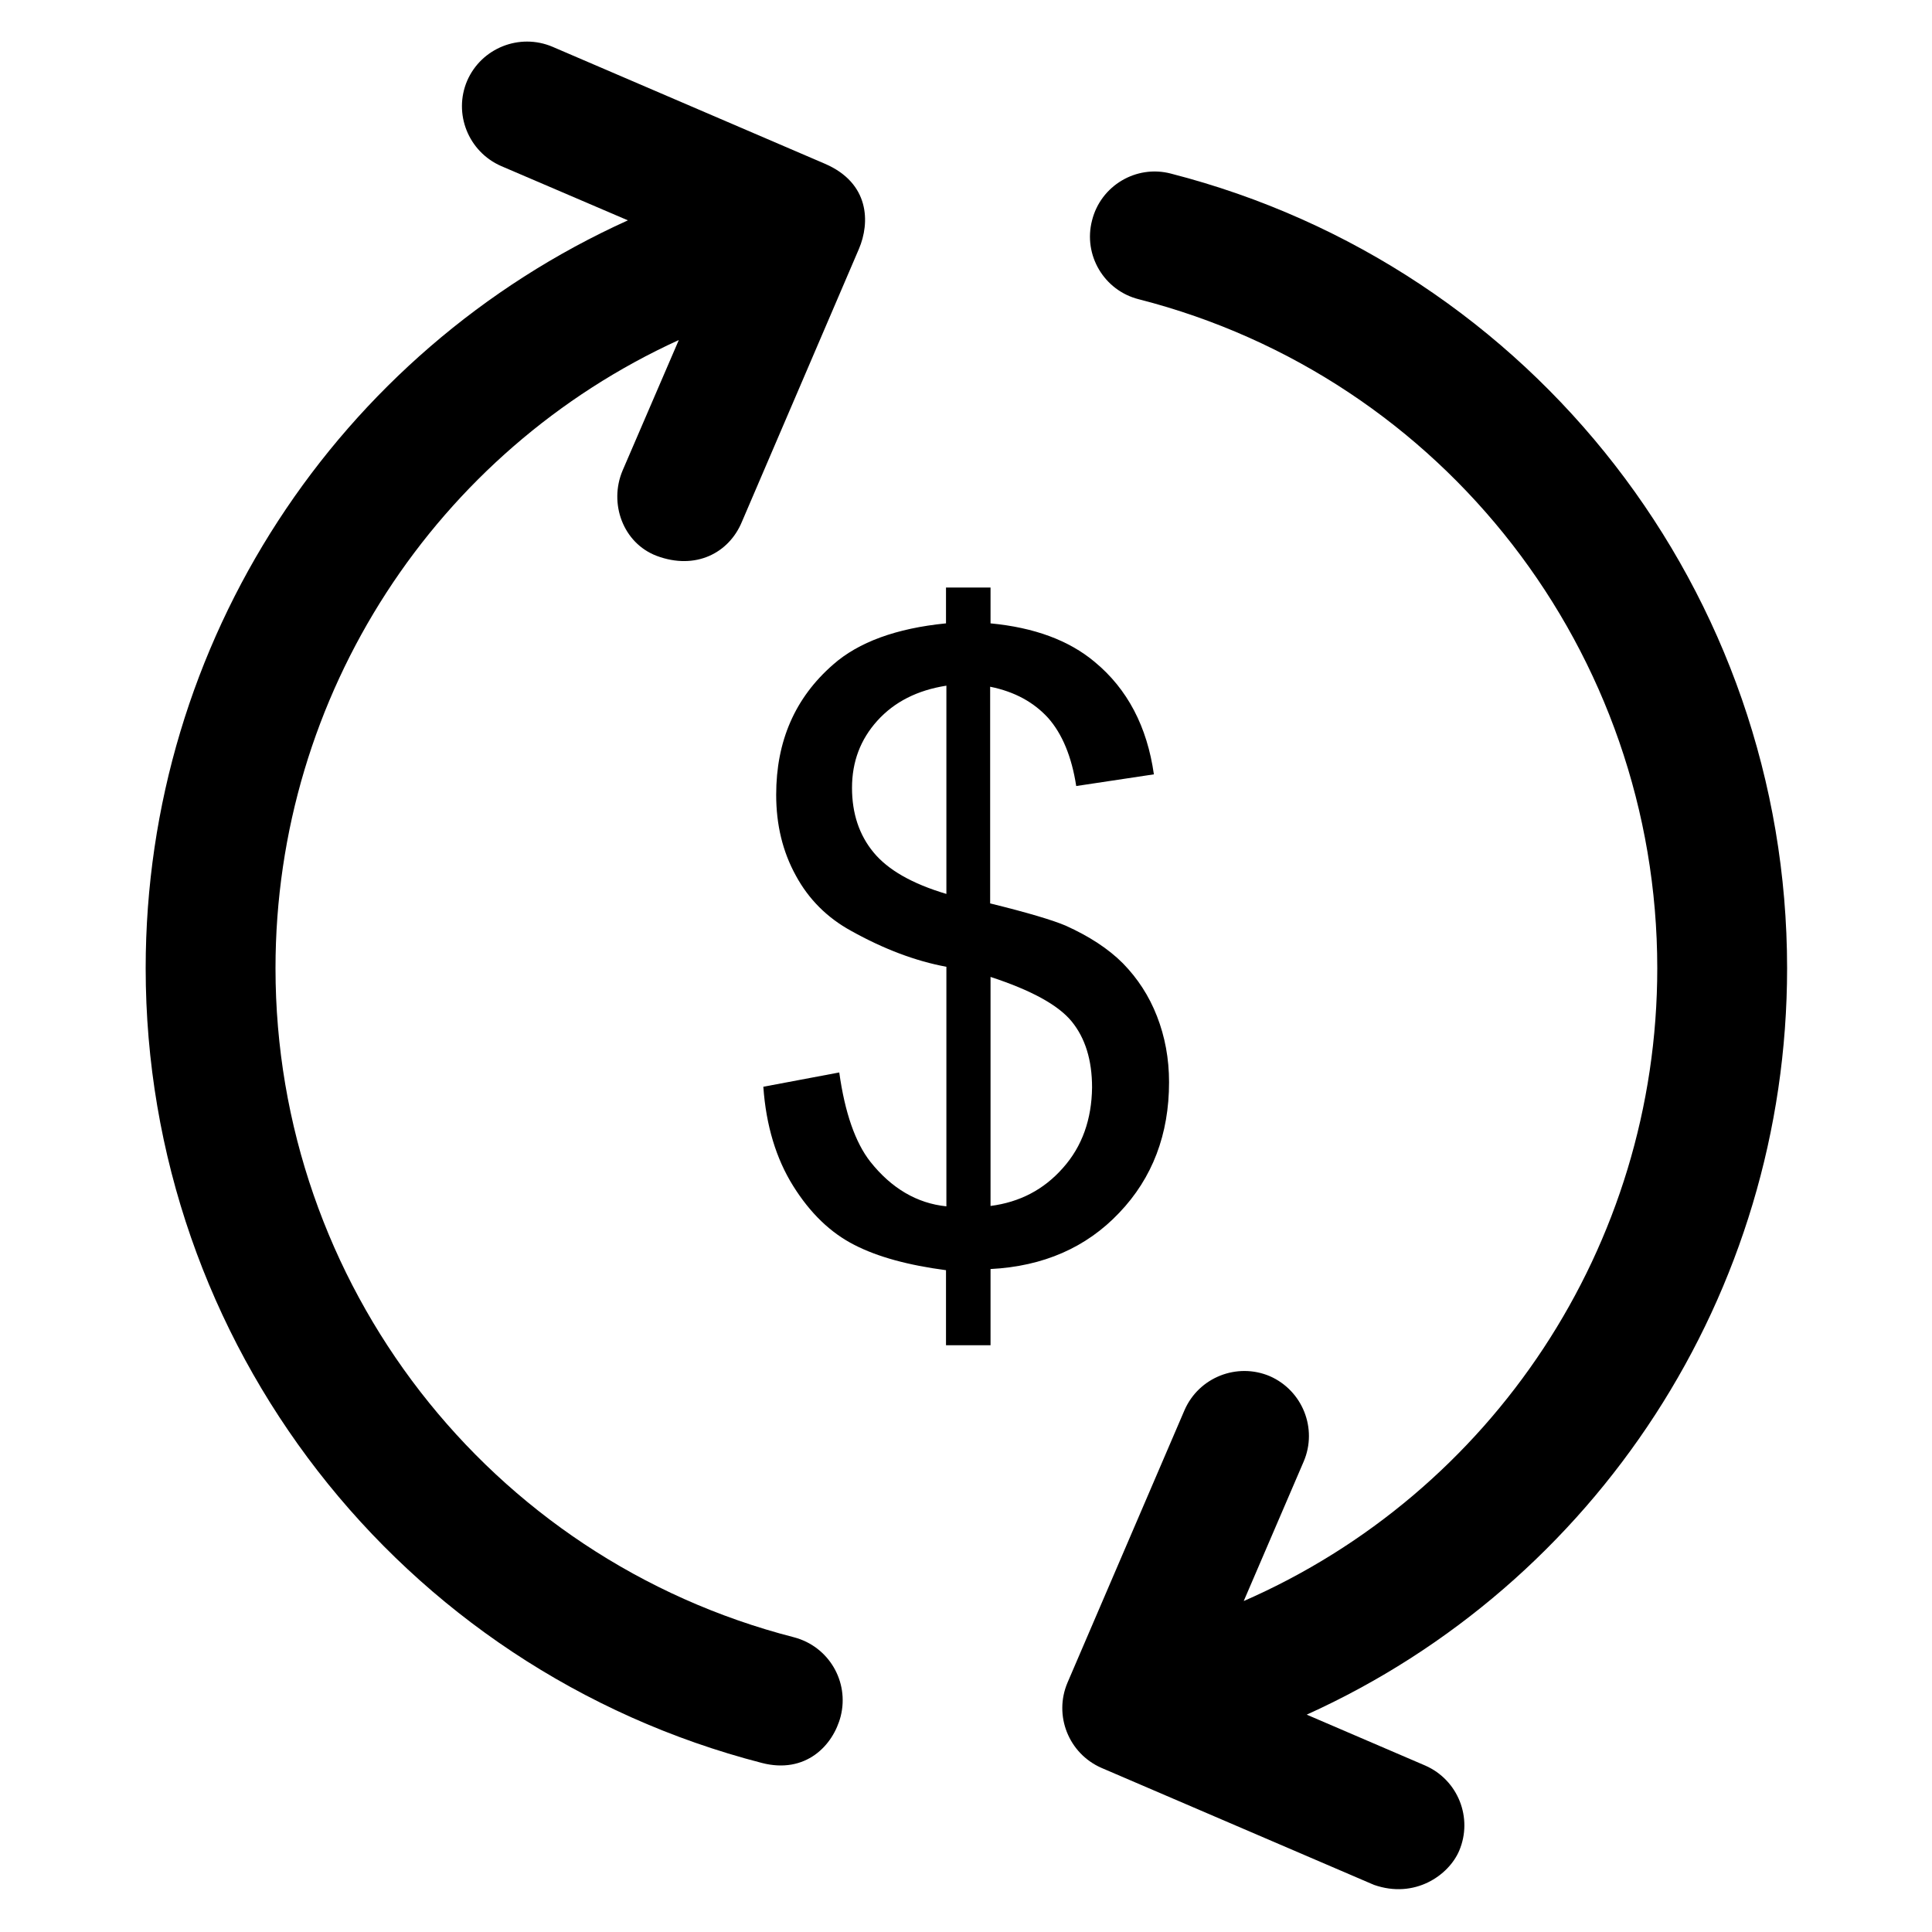
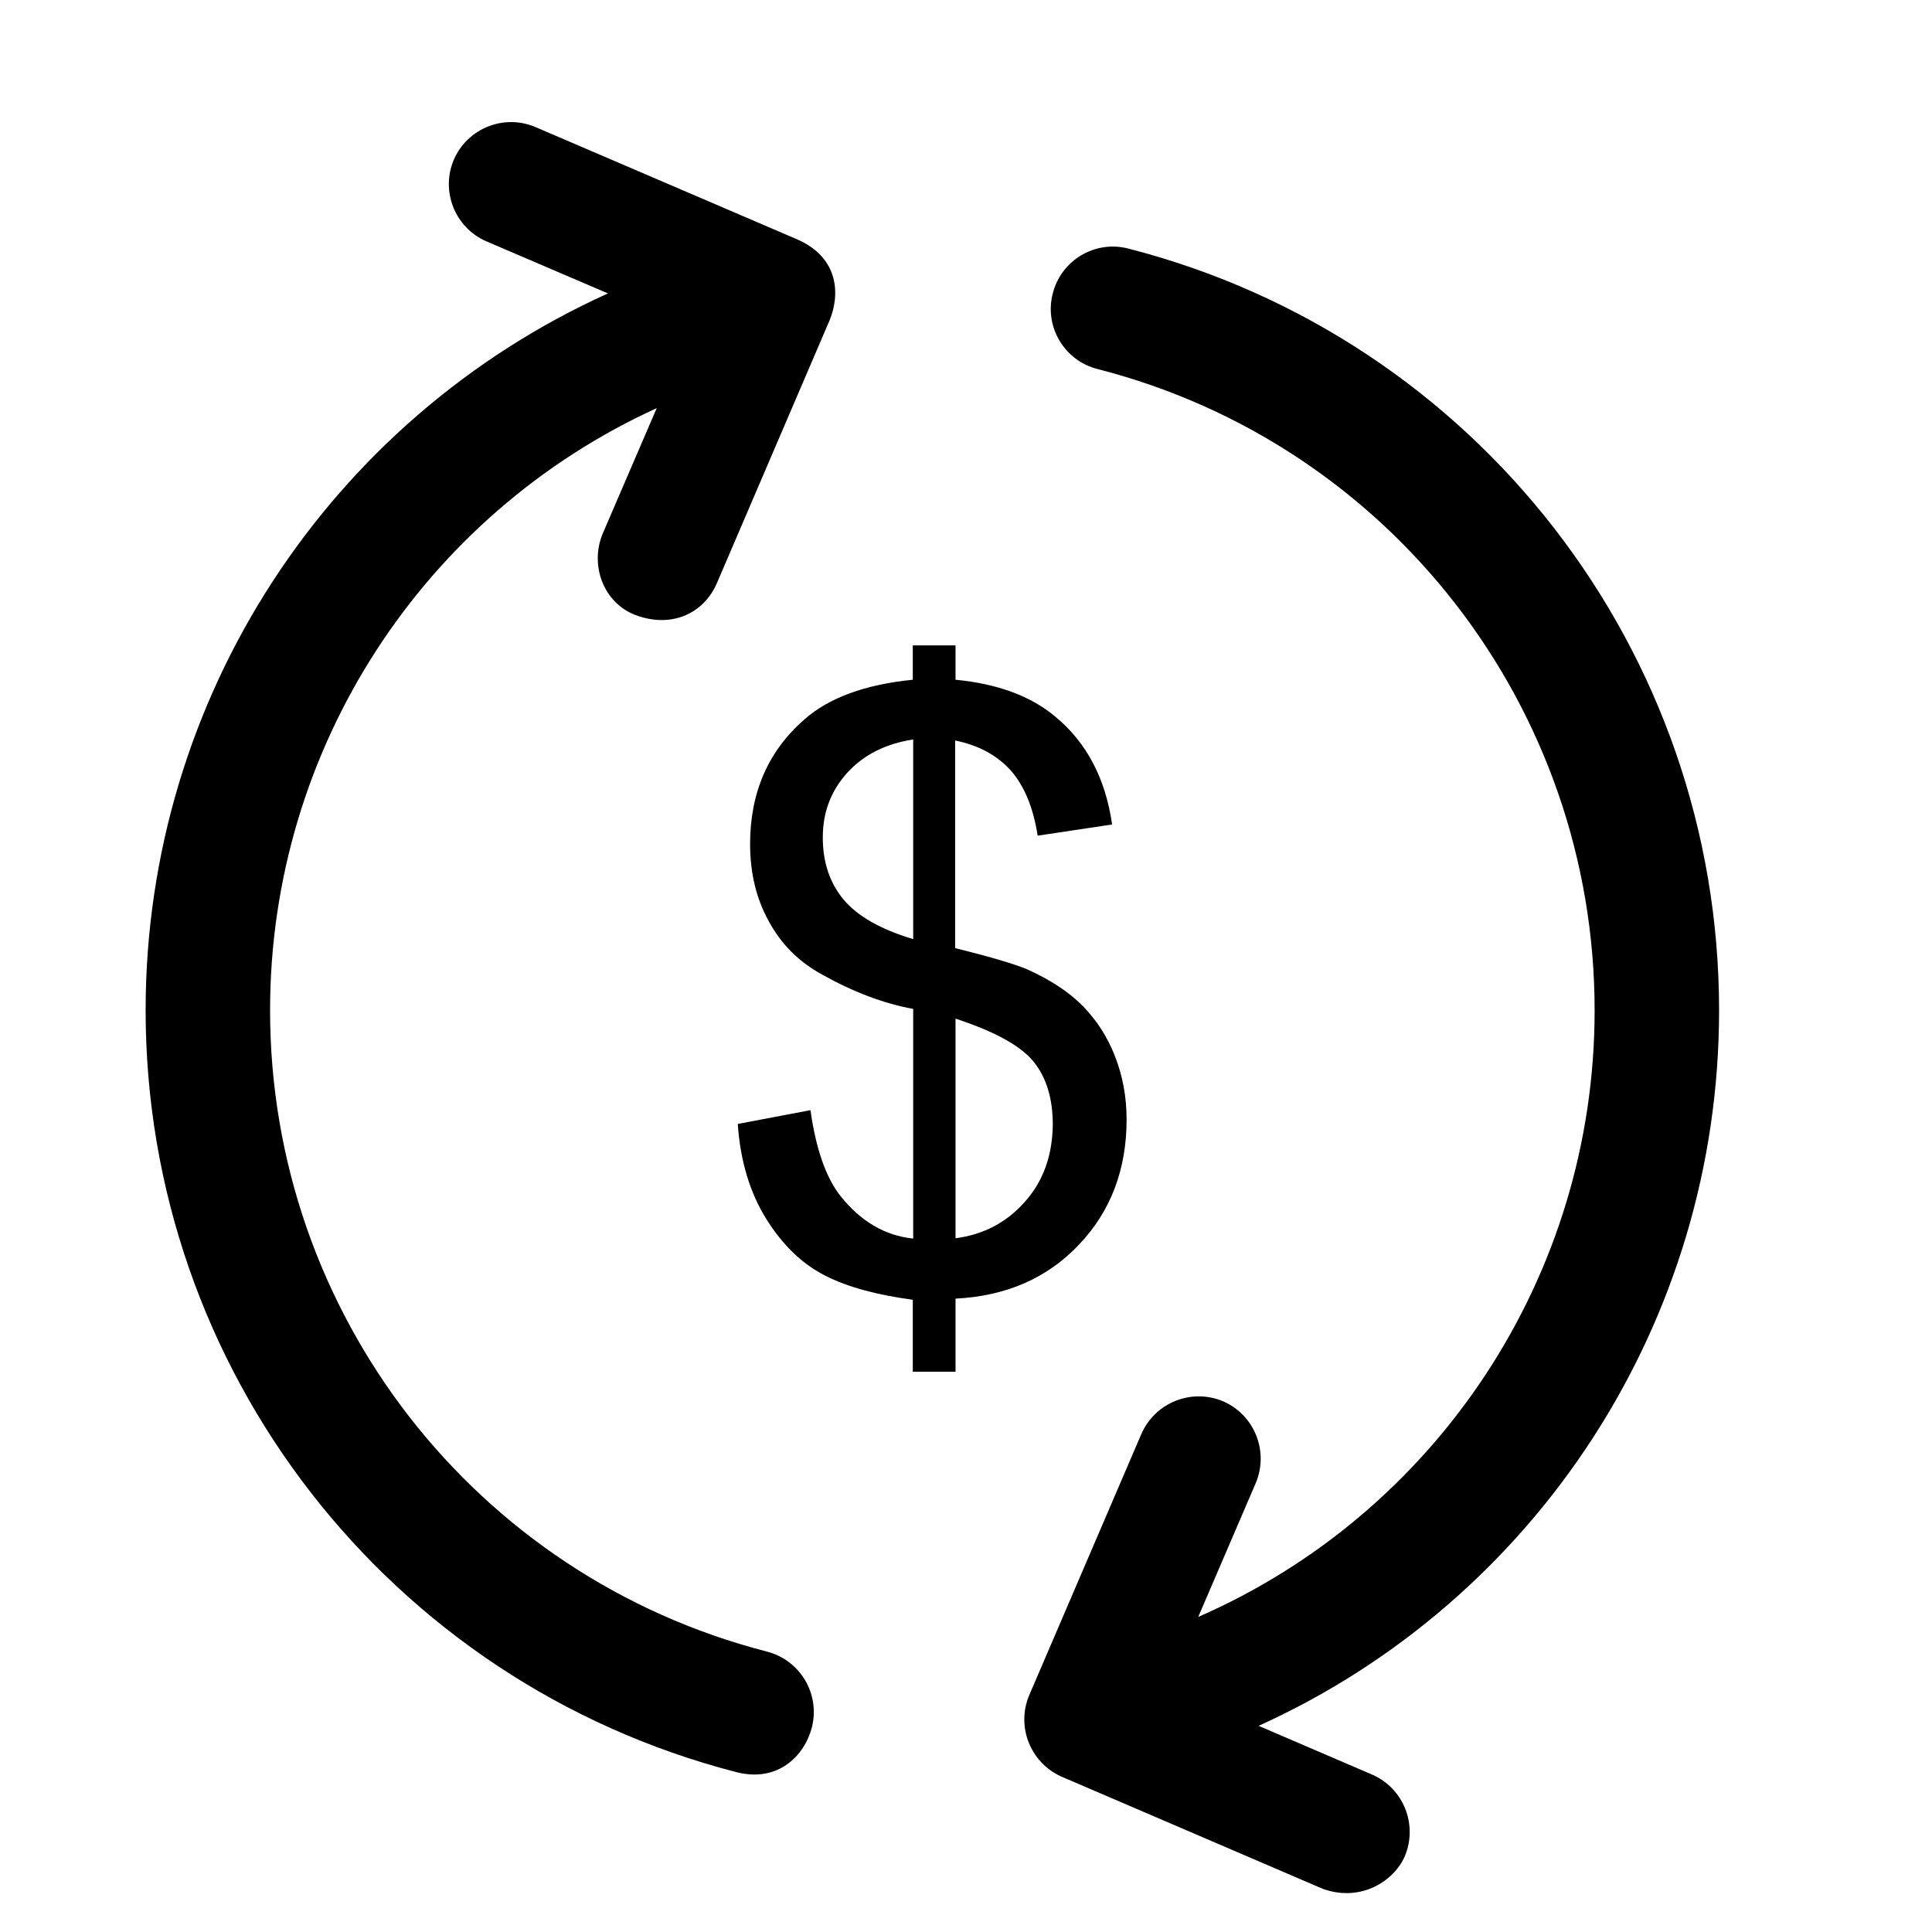
- <svg xmlns="http://www.w3.org/2000/svg" width="20" height="20" viewBox="0 0 20 20" fill="none">
-   <path d="M18.5 10.023C18.5 6.145 15.879 2.762 12.121 1.797C11.762 1.703 11.395 1.922 11.305 2.281C11.211 2.641 11.43 3.008 11.789 3.098C14.949 3.906 17.156 6.758 17.156 10.023C17.156 12.902 15.441 15.453 12.875 16.574L13.496 15.129C13.641 14.789 13.484 14.395 13.145 14.246C12.805 14.102 12.41 14.258 12.262 14.598L11.051 17.418C10.906 17.758 11.062 18.152 11.402 18.301L14.223 19.512C14.645 19.66 14.996 19.414 15.105 19.16C15.25 18.82 15.094 18.426 14.754 18.277L13.527 17.75C16.516 16.398 18.5 13.398 18.5 10.023Z" fill="black" />
-   <path d="M8.219 16.949C5.059 16.137 2.852 13.289 2.852 10.023C2.852 7.184 4.52 4.664 7.027 3.52L6.445 4.871C6.301 5.211 6.449 5.621 6.797 5.754C7.203 5.906 7.547 5.723 7.68 5.402L8.891 2.578C9.008 2.305 9.004 1.895 8.539 1.695L5.719 0.484C5.379 0.34 4.984 0.496 4.836 0.836C4.691 1.176 4.848 1.57 5.188 1.719L6.5 2.281C3.5 3.637 1.508 6.641 1.508 10.023C1.508 13.902 4.133 17.281 7.887 18.25C8.34 18.367 8.625 18.07 8.703 17.766C8.793 17.406 8.578 17.043 8.219 16.949Z" fill="black" />
-   <path d="M11.586 12.555C11.93 12.195 12.102 11.742 12.102 11.203C12.102 10.957 12.059 10.73 11.977 10.52C11.895 10.309 11.777 10.129 11.625 9.973C11.473 9.82 11.273 9.691 11.031 9.582C10.902 9.527 10.645 9.449 10.25 9.352V7.109C10.504 7.16 10.703 7.27 10.852 7.434C10.996 7.598 11.094 7.832 11.141 8.137L11.945 8.016C11.875 7.523 11.672 7.133 11.332 6.852C11.066 6.629 10.707 6.496 10.254 6.453V6.082H9.793V6.453C9.277 6.504 8.887 6.648 8.625 6.879C8.23 7.223 8.035 7.672 8.035 8.227C8.035 8.539 8.102 8.816 8.238 9.063C8.371 9.309 8.562 9.5 8.812 9.637C9.148 9.824 9.477 9.949 9.797 10.008V12.488C9.492 12.457 9.227 12.301 9.008 12.024C8.855 11.828 8.746 11.52 8.688 11.102L7.902 11.25C7.93 11.652 8.035 11.996 8.211 12.277C8.387 12.559 8.598 12.762 8.844 12.887C9.086 13.012 9.406 13.098 9.793 13.149V13.926H10.254V13.137C10.801 13.109 11.246 12.914 11.586 12.555ZM9.797 9.254C9.441 9.148 9.191 9.004 9.043 8.824C8.895 8.645 8.82 8.422 8.82 8.156C8.82 7.887 8.906 7.656 9.082 7.461C9.258 7.266 9.496 7.145 9.797 7.098V9.254ZM11.004 12.09C10.805 12.316 10.555 12.445 10.254 12.484V10.113C10.672 10.25 10.953 10.402 11.094 10.574C11.234 10.746 11.305 10.973 11.305 11.258C11.301 11.586 11.203 11.867 11.004 12.09Z" fill="black" />
+ <svg xmlns="http://www.w3.org/2000/svg" width="24" height="24" viewBox="0 0 24 24" fill="none">
+   <path d="M21.355 12.551C21.355 8.089 18.34 4.198 14.017 3.088C13.604 2.98 13.182 3.232 13.078 3.645C12.97 4.059 13.222 4.481 13.636 4.585C17.27 5.515 19.809 8.795 19.809 12.551C19.809 15.863 17.837 18.797 14.885 20.086L15.599 18.424C15.765 18.033 15.586 17.579 15.195 17.408C14.804 17.242 14.35 17.422 14.179 17.812L12.786 21.057C12.62 21.448 12.8 21.901 13.191 22.072L16.435 23.465C16.92 23.636 17.324 23.353 17.45 23.061C17.616 22.67 17.437 22.216 17.046 22.045L15.635 21.439C19.072 19.884 21.355 16.433 21.355 12.551Z" fill="black" />
+   <path d="M9.529 20.517C5.894 19.583 3.355 16.307 3.355 12.551C3.355 9.284 5.274 6.386 8.158 5.07L7.489 6.624C7.323 7.015 7.493 7.487 7.893 7.64C8.36 7.815 8.756 7.604 8.909 7.236L10.302 3.987C10.436 3.672 10.432 3.201 9.897 2.971L6.653 1.579C6.262 1.412 5.808 1.592 5.638 1.983C5.471 2.374 5.651 2.828 6.042 2.998L7.552 3.645C4.101 5.205 1.809 8.66 1.809 12.551C1.809 17.013 4.829 20.899 9.147 22.014C9.668 22.148 9.996 21.807 10.086 21.456C10.189 21.043 9.942 20.625 9.529 20.517Z" fill="black" />
+   <path d="M13.402 15.463C13.797 15.049 13.995 14.528 13.995 13.908C13.995 13.625 13.946 13.364 13.851 13.122C13.757 12.879 13.622 12.672 13.447 12.493C13.272 12.317 13.042 12.169 12.764 12.043C12.616 11.98 12.319 11.89 11.865 11.778V9.199C12.157 9.257 12.386 9.383 12.557 9.572C12.723 9.761 12.836 10.03 12.89 10.381L13.815 10.242C13.734 9.675 13.501 9.226 13.11 8.903C12.804 8.646 12.391 8.494 11.87 8.444V8.017H11.339V8.444C10.746 8.503 10.297 8.669 9.996 8.934C9.542 9.329 9.318 9.846 9.318 10.484C9.318 10.844 9.394 11.163 9.551 11.446C9.704 11.729 9.924 11.949 10.212 12.106C10.598 12.322 10.976 12.466 11.344 12.533V15.386C10.993 15.35 10.688 15.171 10.436 14.851C10.261 14.627 10.135 14.272 10.068 13.791L9.165 13.962C9.196 14.425 9.318 14.82 9.52 15.144C9.722 15.467 9.965 15.701 10.248 15.845C10.526 15.988 10.895 16.087 11.339 16.146V17.04H11.87V16.132C12.499 16.101 13.011 15.876 13.402 15.463ZM11.344 11.666C10.935 11.544 10.648 11.378 10.477 11.172C10.306 10.965 10.221 10.709 10.221 10.403C10.221 10.093 10.32 9.828 10.522 9.603C10.724 9.379 10.998 9.239 11.344 9.186V11.666ZM12.732 14.928C12.503 15.188 12.216 15.337 11.87 15.382V12.654C12.351 12.812 12.674 12.987 12.836 13.184C12.998 13.382 13.078 13.643 13.078 13.971C13.074 14.348 12.962 14.672 12.732 14.928Z" fill="black" />
</svg>
